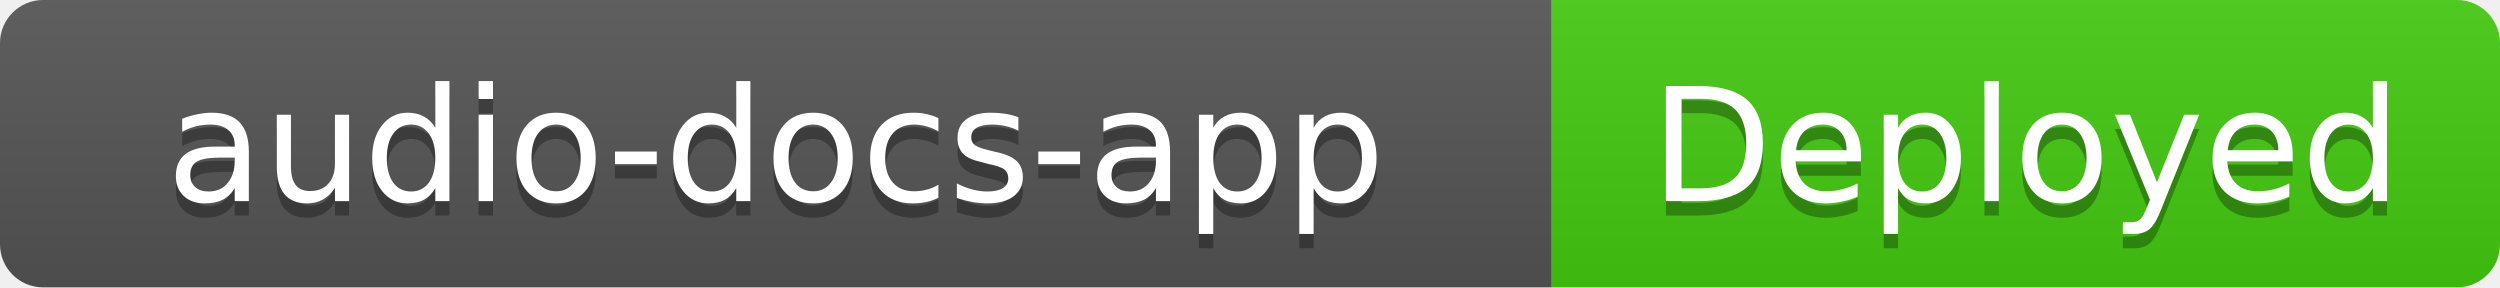
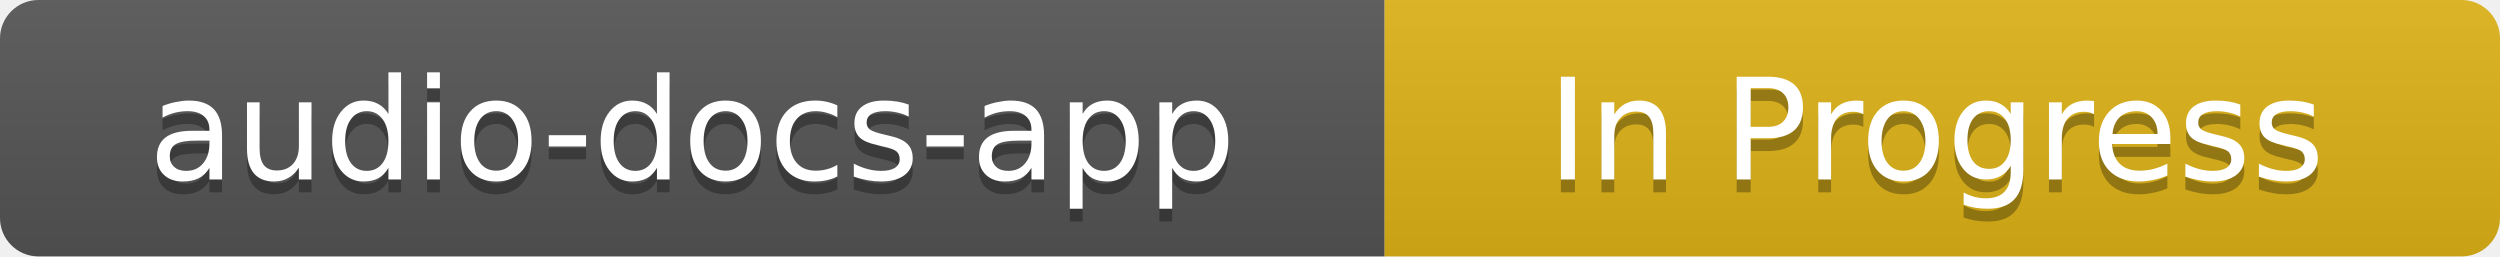
- <svg xmlns="http://www.w3.org/2000/svg" width="174" height="20">
+ <svg xmlns="http://www.w3.org/2000/svg" width="195" height="20">
  <linearGradient id="a" x2="0" y2="100%">
    <stop offset="0" stop-color="#bbb" stop-opacity=".1" />
    <stop offset="1" stop-opacity=".1" />
  </linearGradient>
  <clipPath id="r">
-     <rect width="174" height="20" rx="3" fill="#fff" />
+     <rect width="195" height="20" rx="3" fill="#fff" />
  </clipPath>
  <g clip-path="url(#r)">
    <rect width="108" height="20" fill="#555" />
-     <rect x="108" width="66" height="20" fill="#4c1" />
-     <rect width="174" height="20" fill="url(#a)" />
+     <rect x="108" width="87" height="20" fill="#dfb317" />
+     <rect width="195" height="20" fill="url(#a)" />
  </g>
  <g fill="#fff" text-anchor="middle" font-family="Verdana,Geneva,DejaVu Sans,sans-serif" font-size="11">
    <text x="54" y="15" fill="#010101" fill-opacity=".3">audio-docs-app</text>
    <text x="54" y="14">audio-docs-app</text>
-     <text x="141" y="15" fill="#010101" fill-opacity=".3">Deployed</text>
-     <text x="141" y="14">Deployed</text>
+     <text x="151" y="15" fill="#010101" fill-opacity=".3">In Progress</text>
+     <text x="151" y="14">In Progress</text>
  </g>
</svg>
